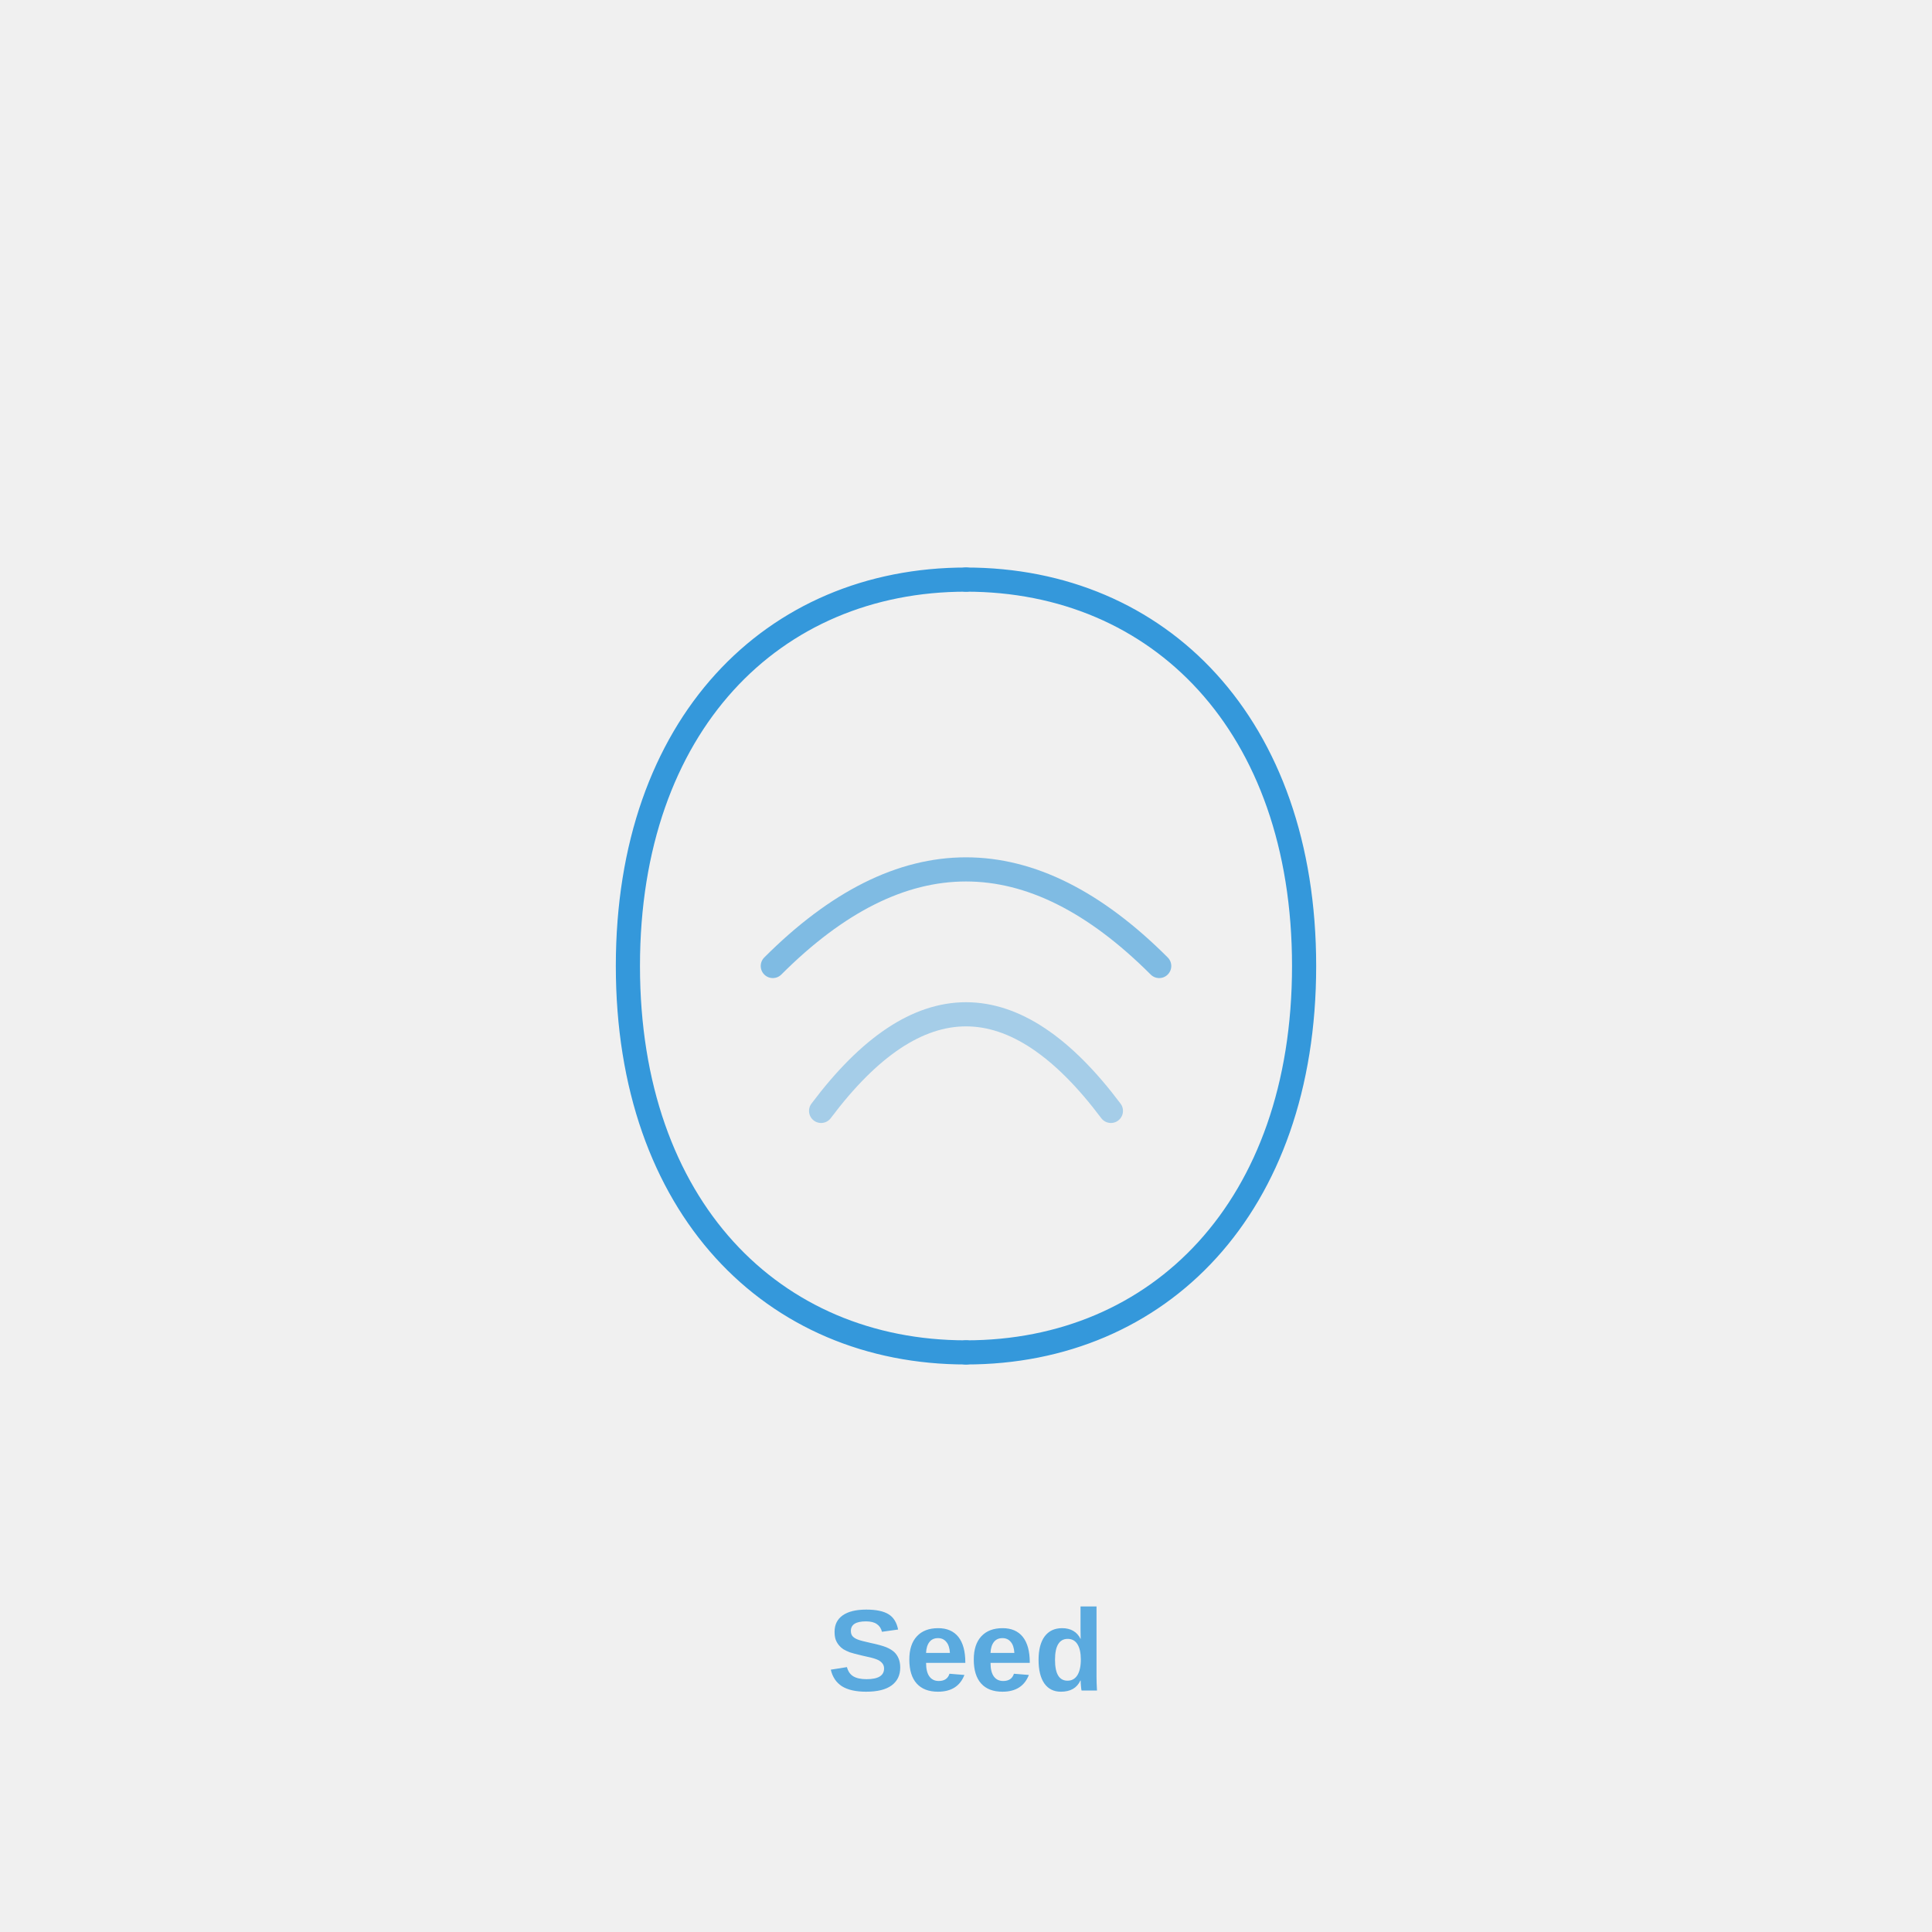
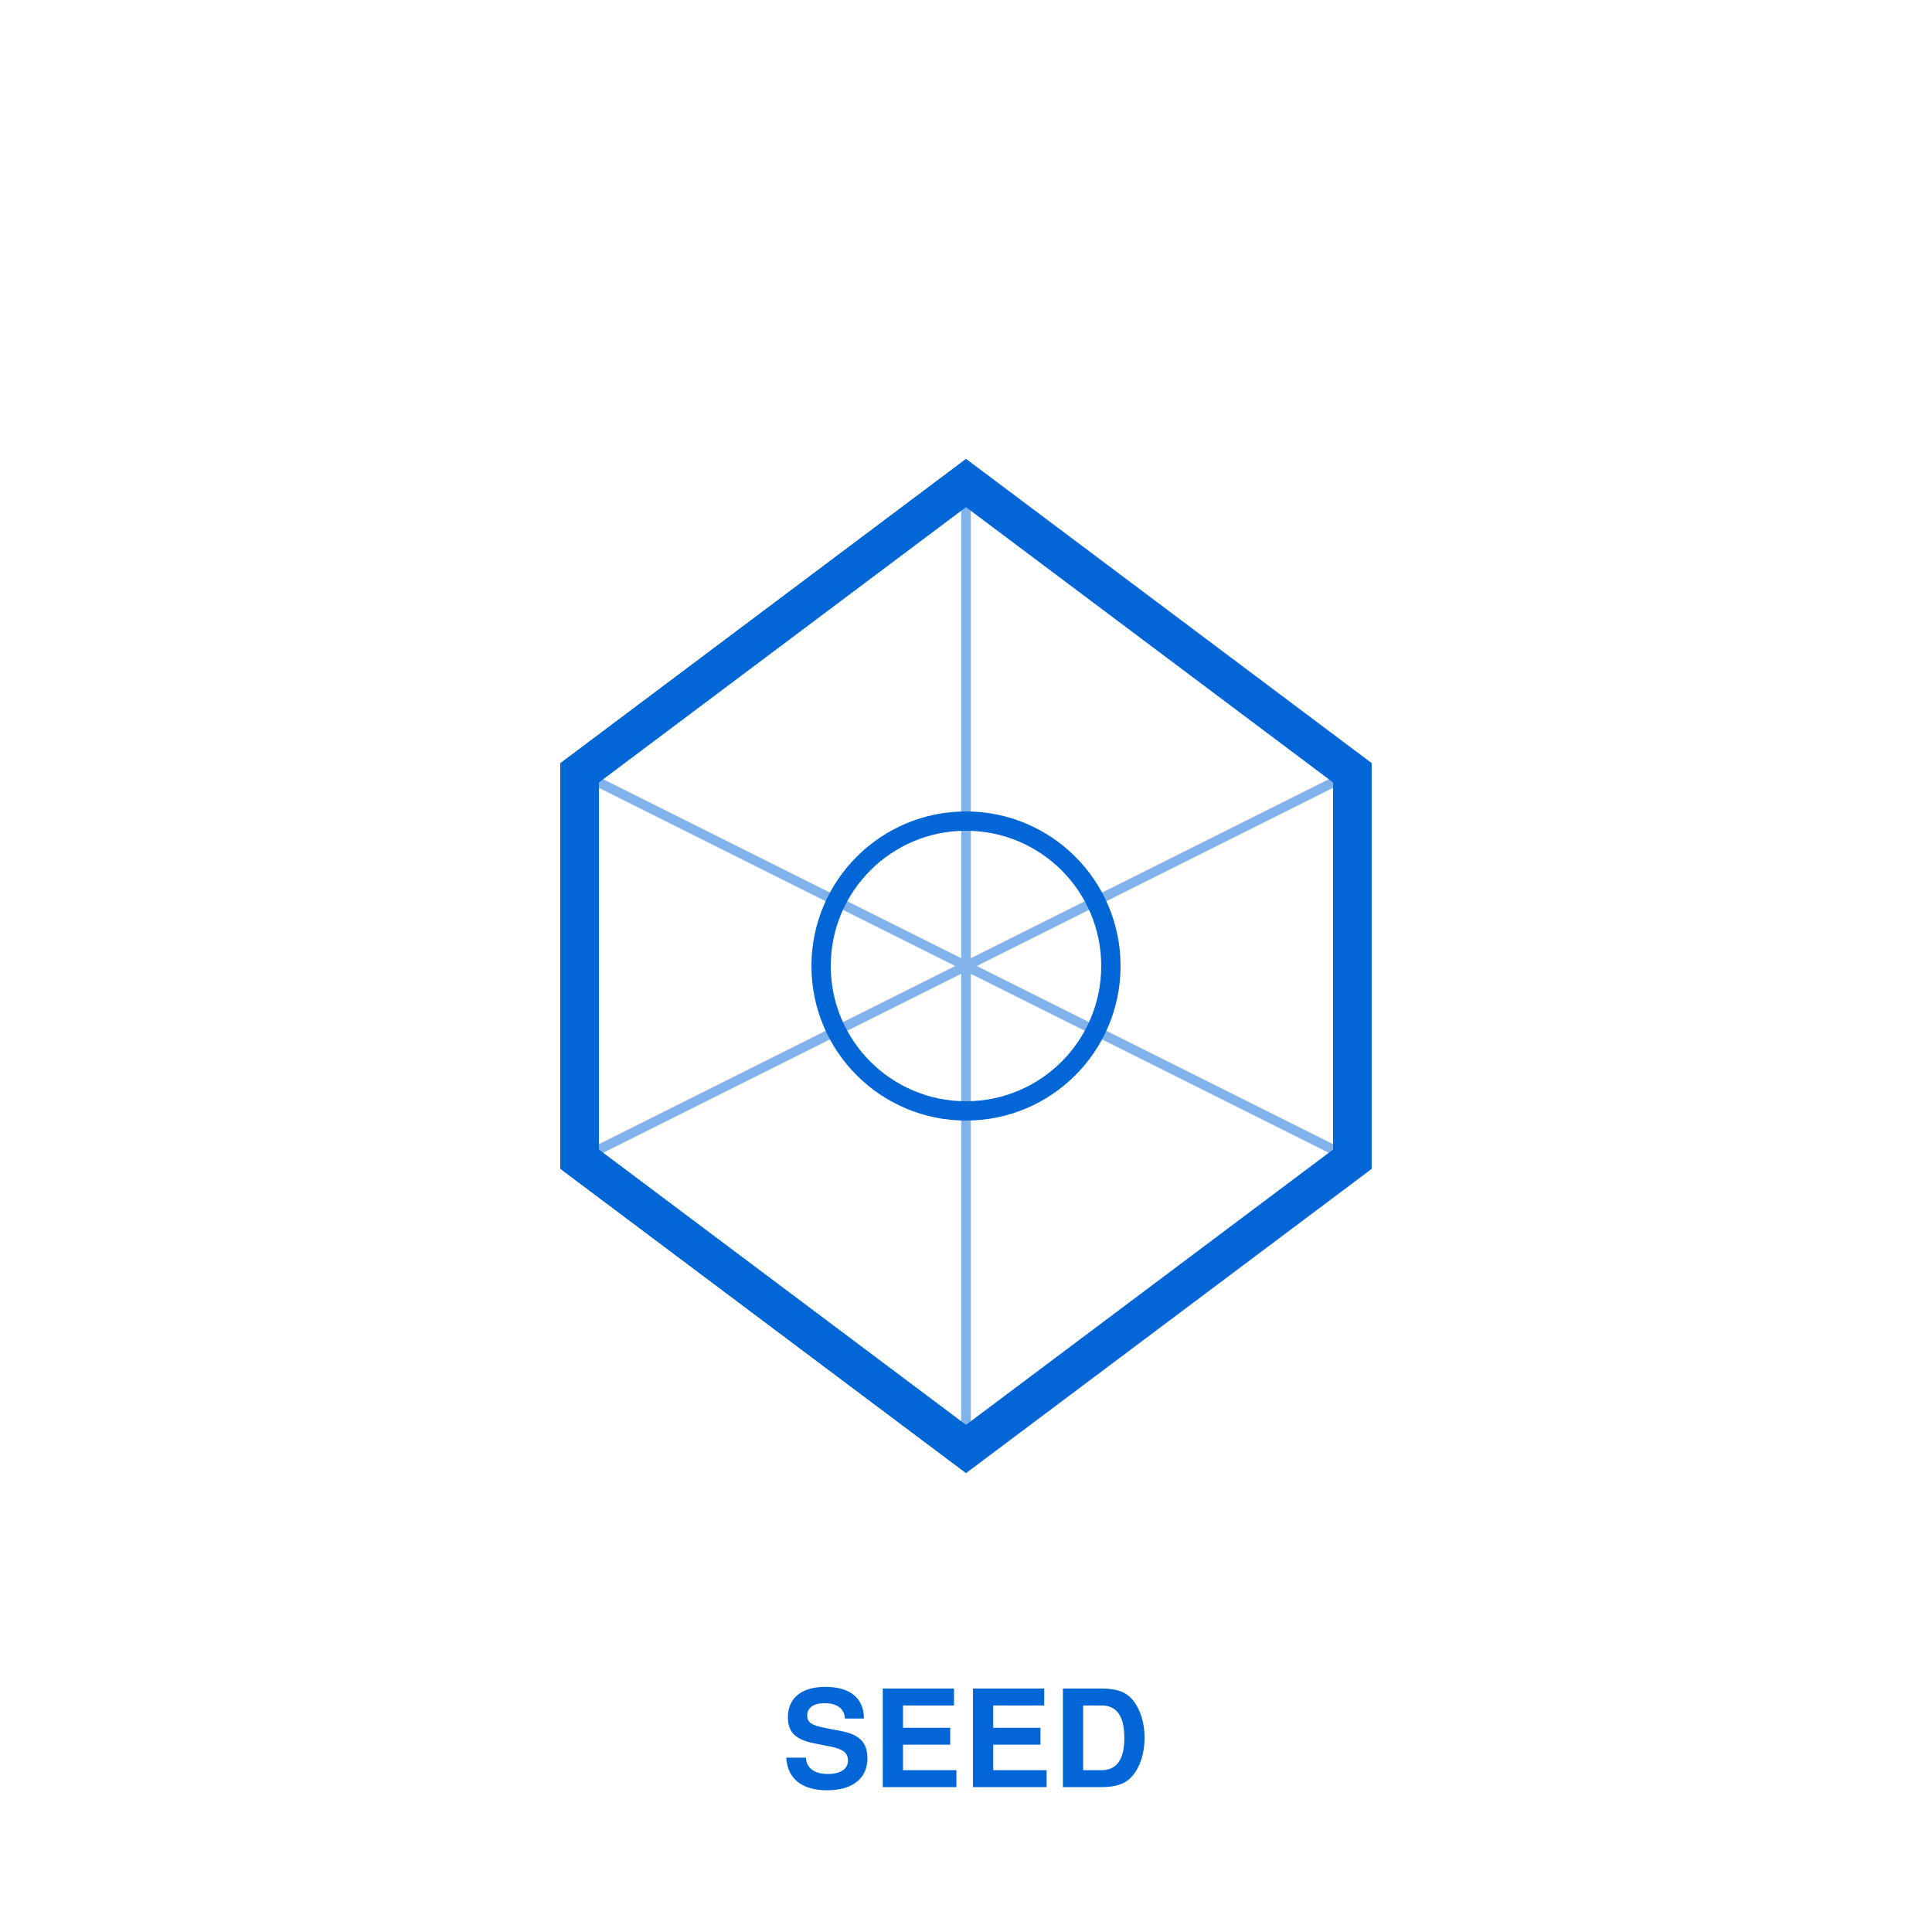
<svg xmlns="http://www.w3.org/2000/svg" id="logo-16" width="200" height="200" viewBox="0 0 200 200">
-   <g fill="none" stroke="#3498DB" stroke-width="2.5" stroke-linecap="round">
-     <path d="M100,60 C80,60 65,75 65,100 C65,125 80,140 100,140" />
-     <path d="M100,60 C120,60 135,75 135,100 C135,125 120,140 100,140" />
-     <path d="M80,100 Q100,80 120,100" opacity="0.6" />
-     <path d="M85,115 Q100,95 115,115" opacity="0.4" />
-   </g>
-   <text x="100" y="175" font-family="Arial, sans-serif" font-size="12" text-anchor="middle" font-weight="600" fill="#3498DB" opacity="0.8">Seed</text>
+   <rect width="200" height="200" fill="white" />
+   <path d="M100,50 L140,80 L140,120 L100,150 L60,120 L60,80 Z" fill="none" stroke="#0366D6" stroke-width="4" />
+   <path d="M100,50 V150 M60,80 L140,120 M140,80 L60,120" stroke="#0366D6" stroke-width="1" opacity="0.5" />
+   <circle cx="100" cy="100" r="15" fill="none" stroke="#0366D6" stroke-width="2" />
+   <text x="100" y="185" font-family="Helvetica, Arial, sans-serif" font-size="14" text-anchor="middle" font-weight="bold" fill="#0366D6">SEED</text>
</svg>
